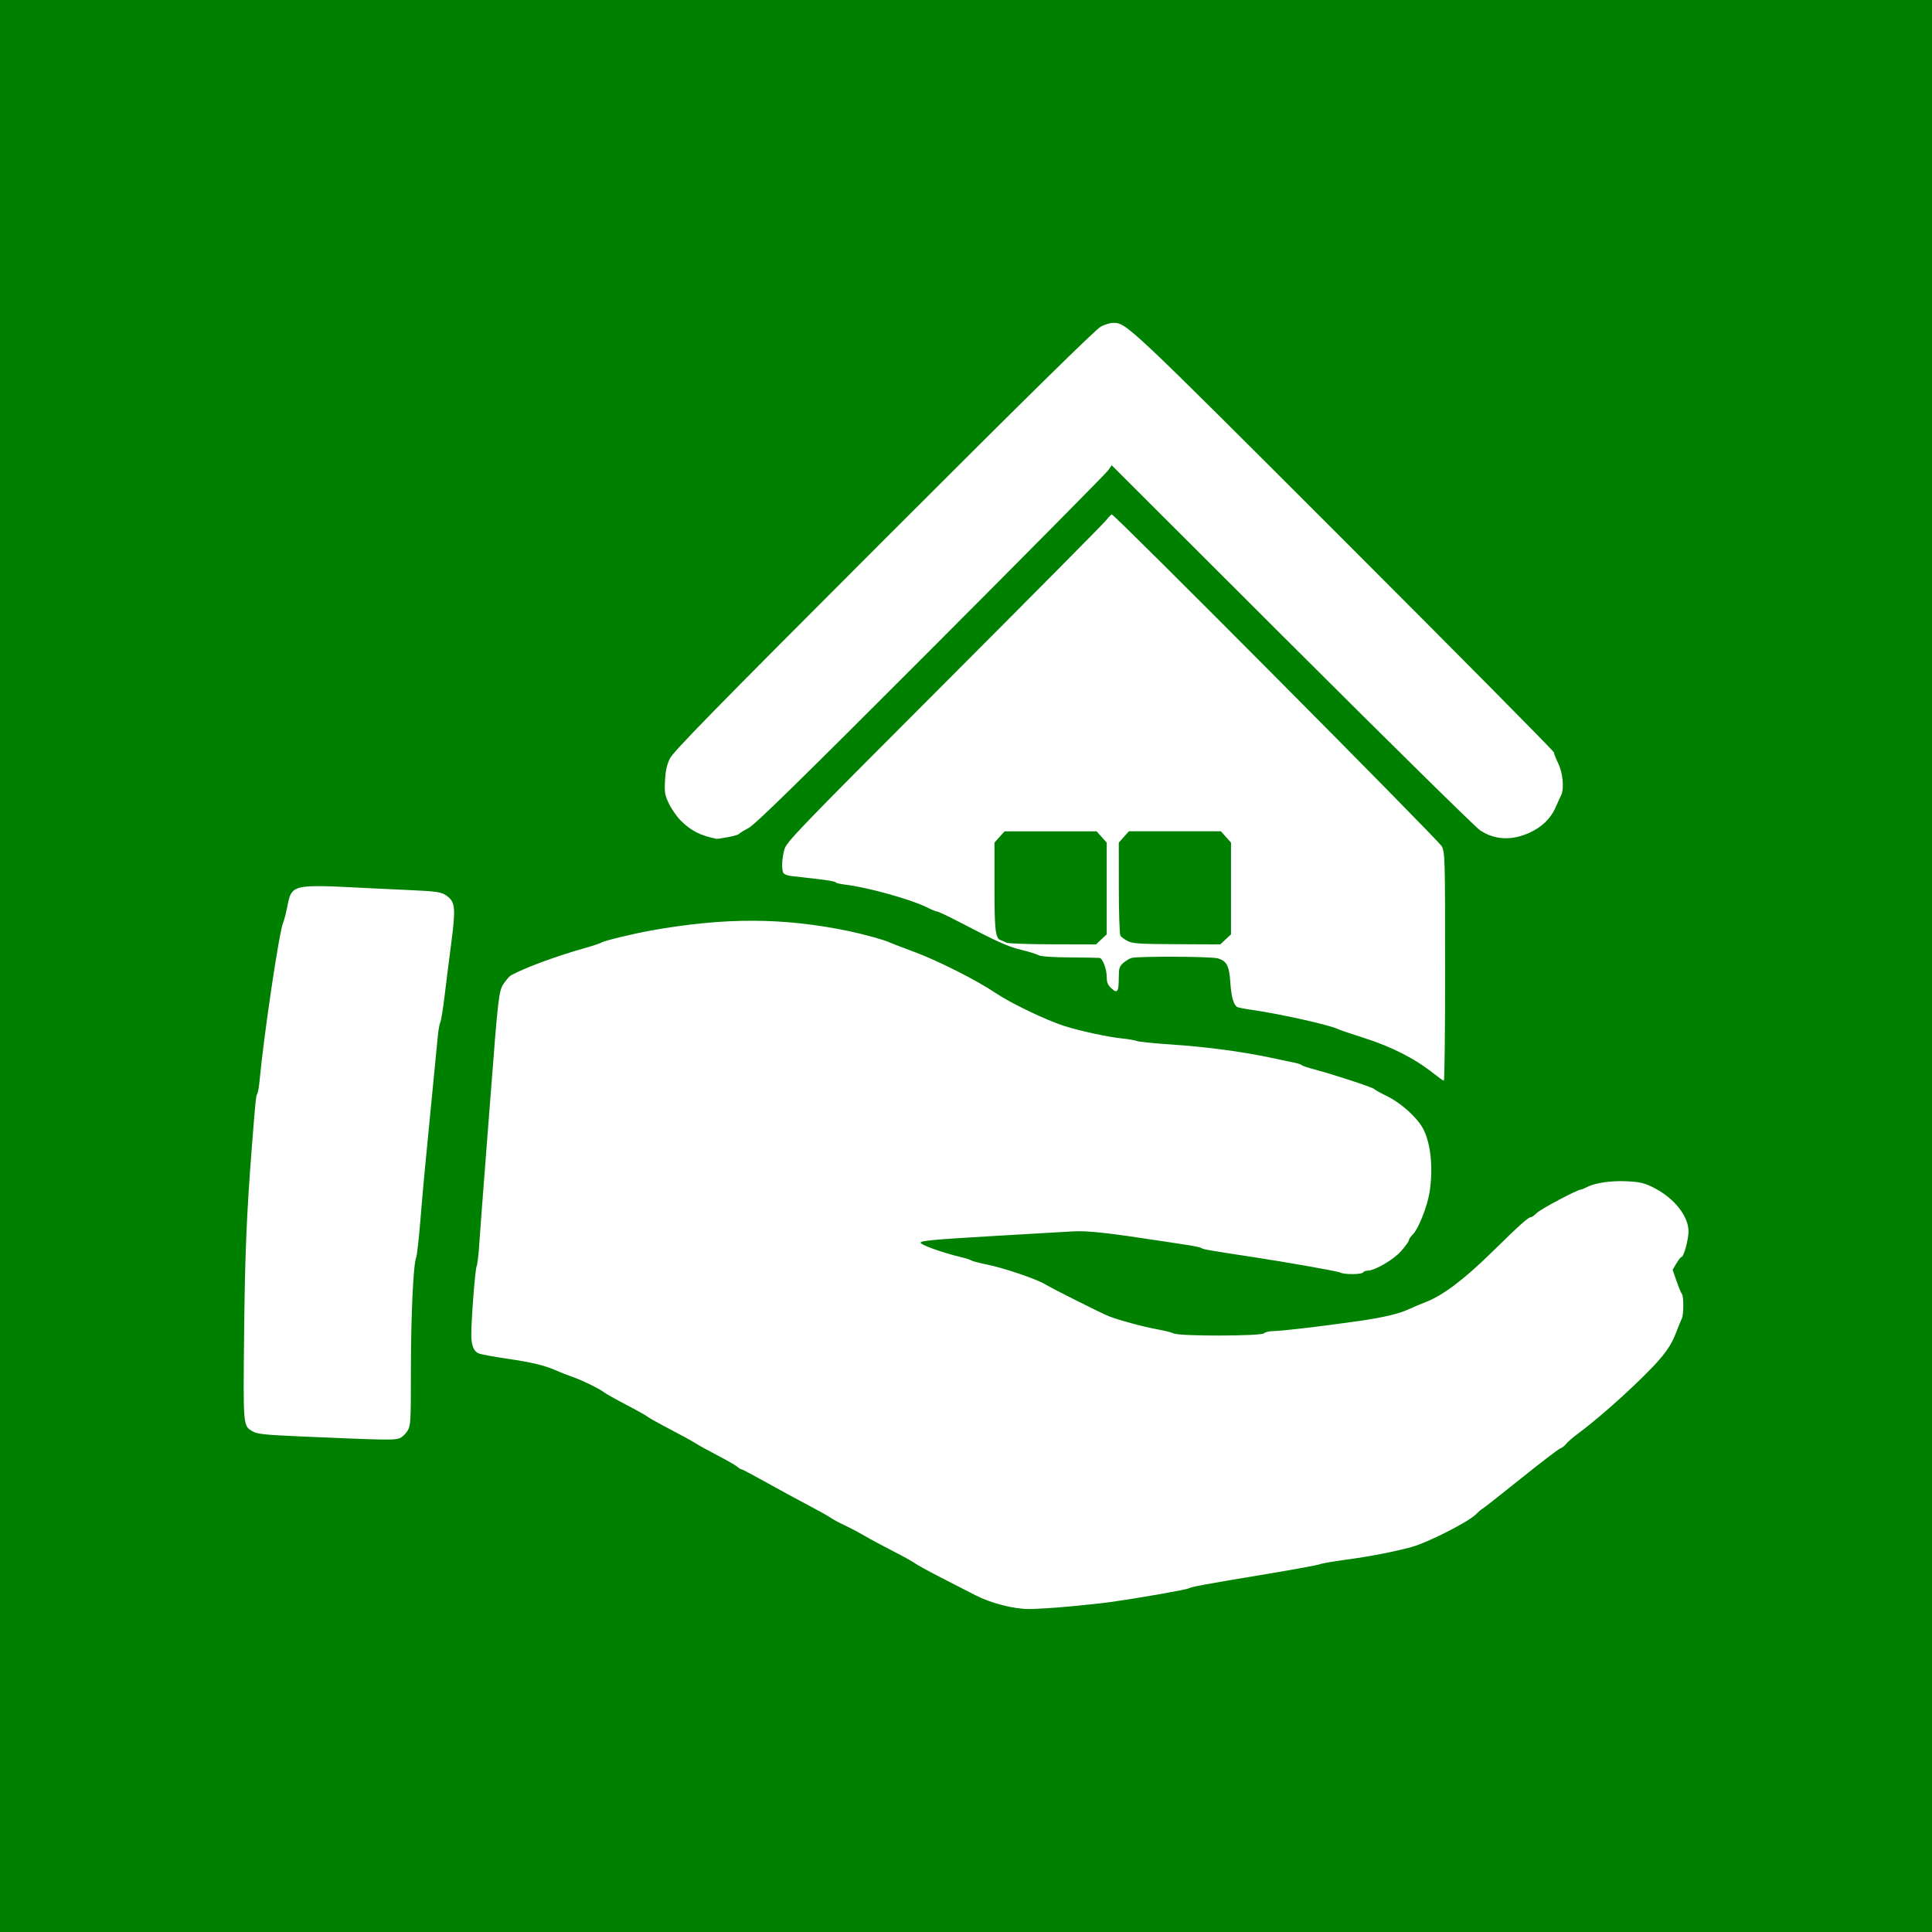
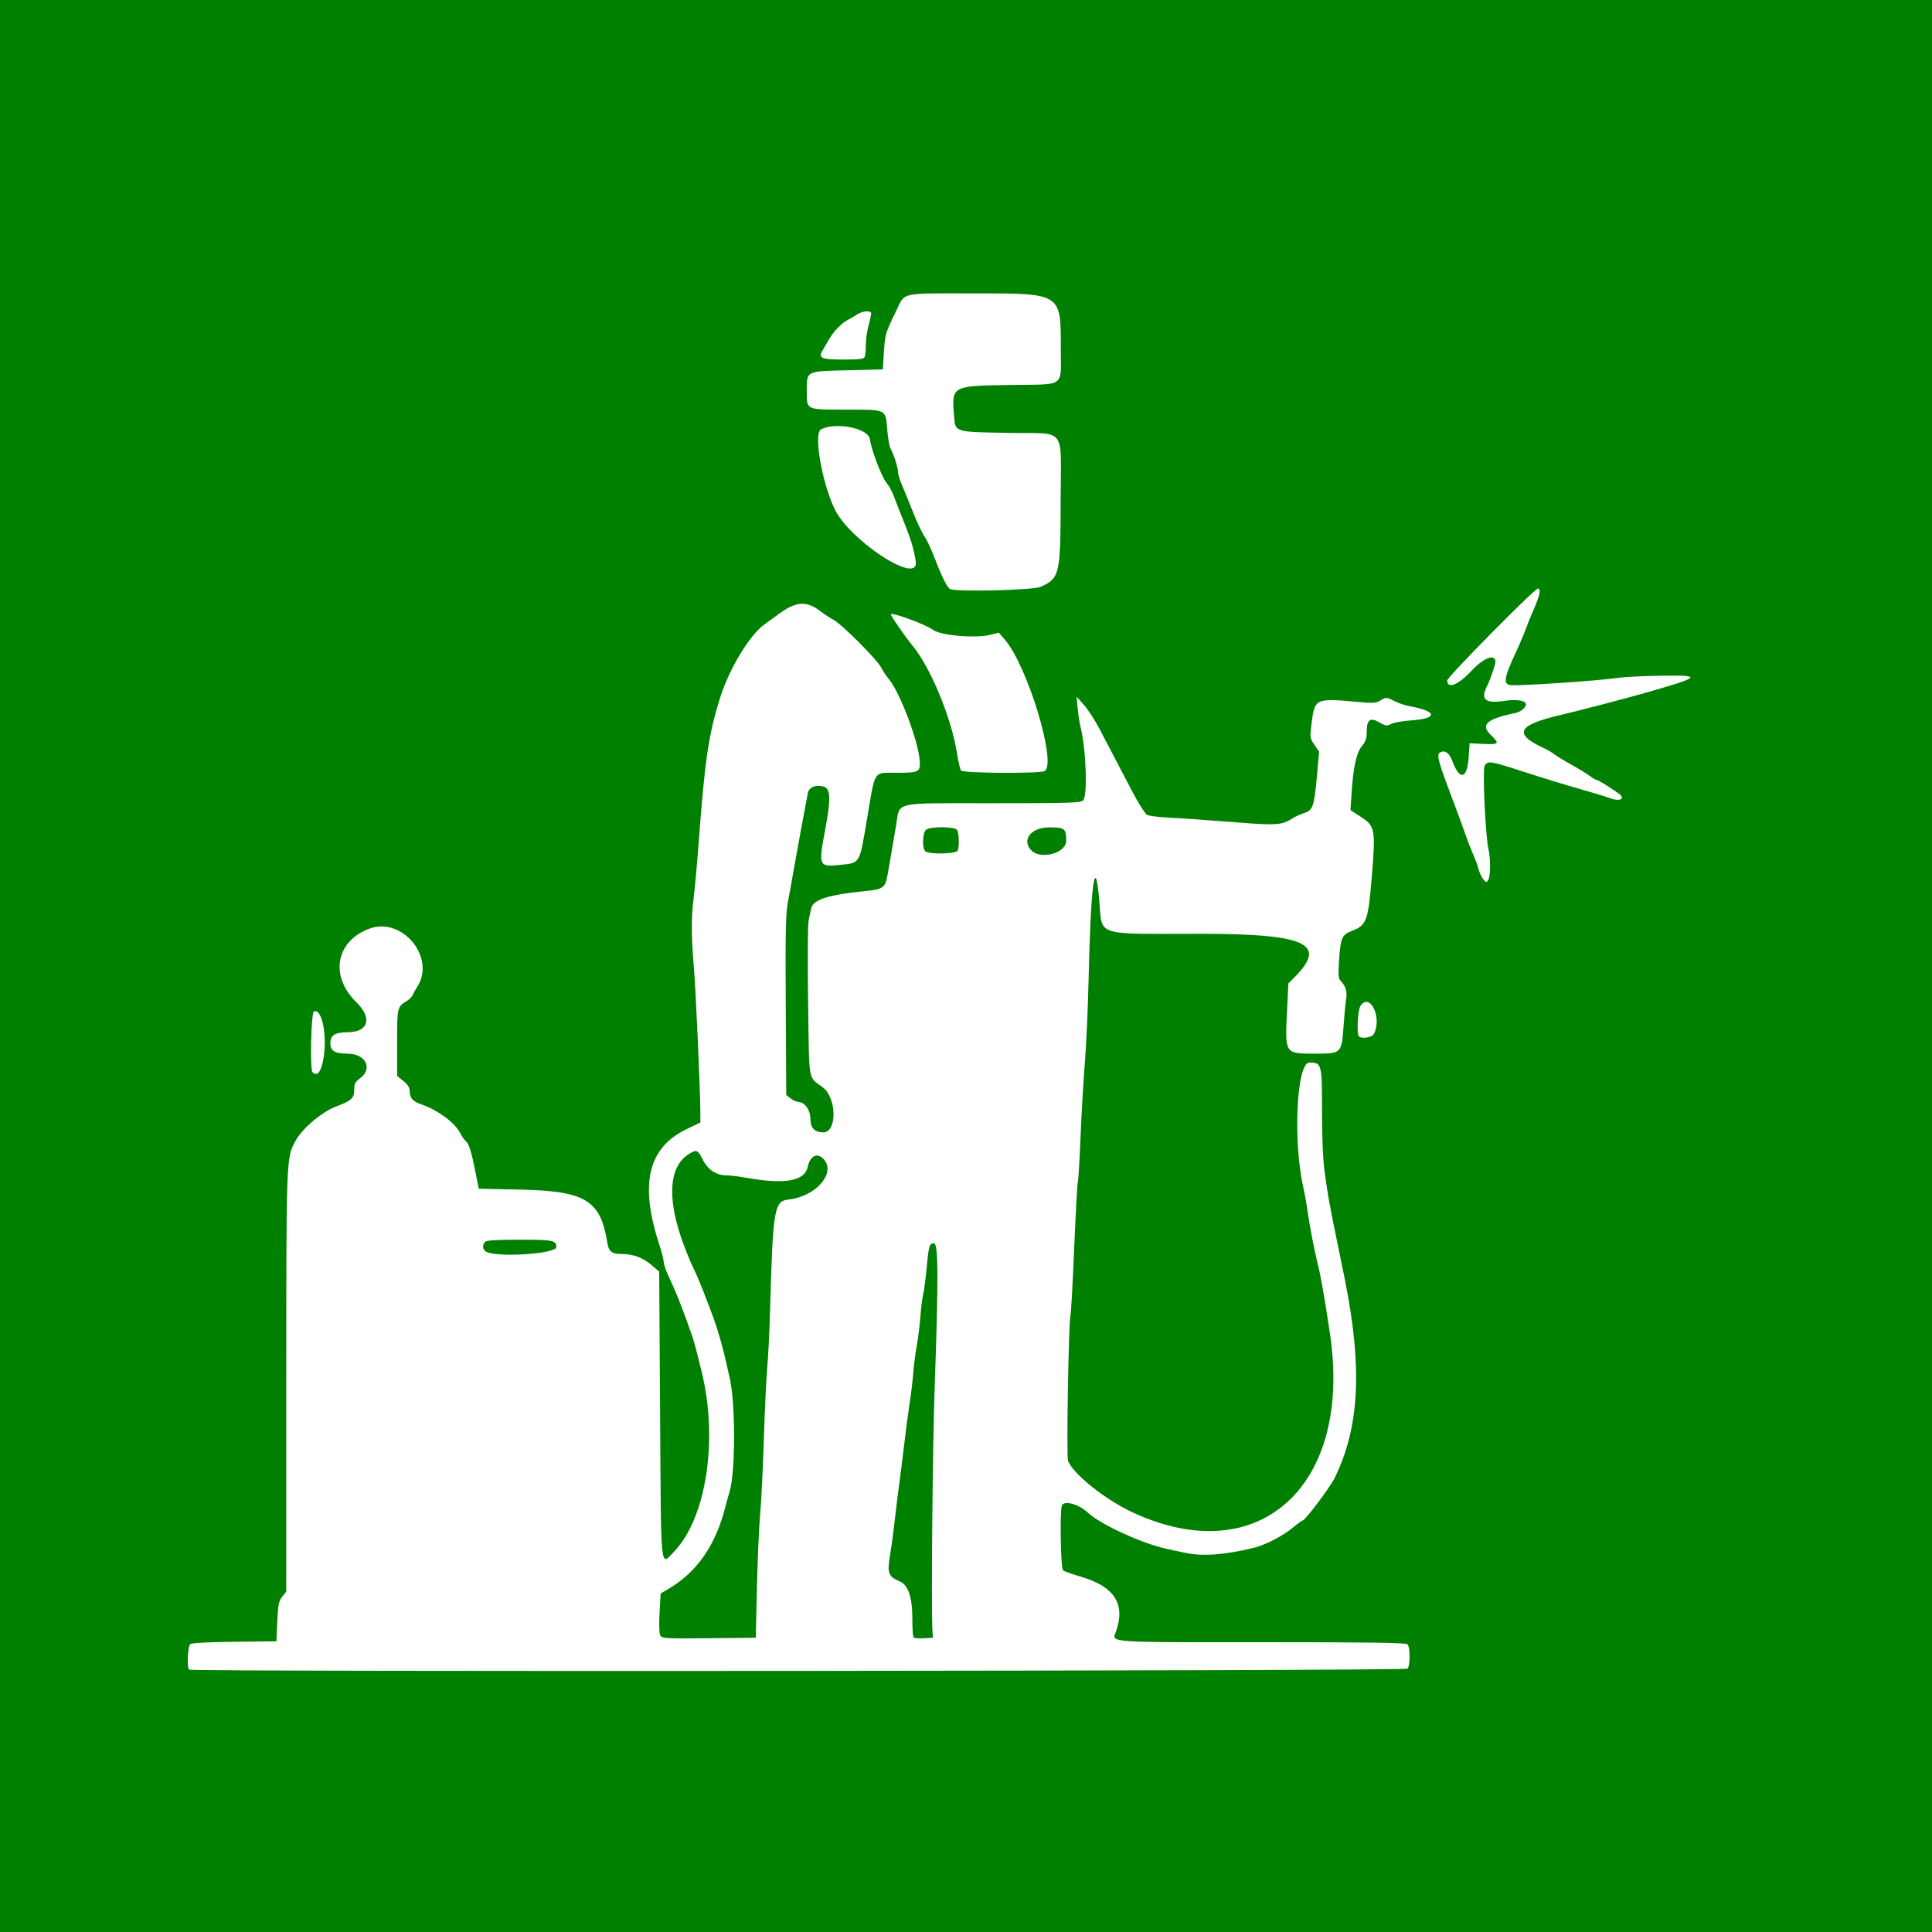
<svg xmlns="http://www.w3.org/2000/svg" width="150mm" height="150mm" viewBox="0 0 150 150" version="1.1" id="svg8">
  <defs id="defs2">
    <marker style="overflow:visible" refY="0" refX="0" orient="auto" id="DistanceX">
      <path id="path4546" style="stroke:#000000;stroke-width:0.5" d="M 3,-3 -3,3 M 0,-5 V 5" />
    </marker>
    <pattern y="0" x="0" width="8" patternUnits="userSpaceOnUse" id="Hatch" height="8">
      <path id="path4549" stroke-width="0.25" stroke="#000000" linecap="square" d="M8 4 l-4,4" />
      <path id="path4551" stroke-width="0.25" stroke="#000000" linecap="square" d="M6 2 l-4,4" />
      <path id="path4553" stroke-width="0.25" stroke="#000000" linecap="square" d="M4 0 l-4,4" />
    </pattern>
    <symbol id="*Model_Space" />
    <symbol id="*Paper_Space" />
    <symbol id="*Paper_Space0" />
    <marker id="DistanceX-0" orient="auto" refX="0" refY="0" style="overflow:visible">
      <path d="M 3,-3 -3,3 M 0,-5 V 5" style="stroke:#000000;stroke-width:0.5" id="path4546-0" />
    </marker>
    <pattern height="8" id="Hatch-8" patternUnits="userSpaceOnUse" width="8" x="0" y="0">
      <path d="M8 4 l-4,4" linecap="square" stroke="#000000" stroke-width="0.25" id="path4549-6" />
      <path d="M6 2 l-4,4" linecap="square" stroke="#000000" stroke-width="0.25" id="path4551-0" />
      <path d="M4 0 l-4,4" linecap="square" stroke="#000000" stroke-width="0.25" id="path4553-4" />
    </pattern>
    <symbol id="*Model_Space-4" />
    <symbol id="*Paper_Space-0" />
    <symbol id="*Paper_Space0-9" />
-     <marker id="DistanceX-9" orient="auto" refX="0" refY="0" style="overflow:visible">
-       <path d="M 3,-3 -3,3 M 0,-5 V 5" style="stroke:#000000;stroke-width:0.5" id="path4546-5" />
-     </marker>
-     <pattern height="8" id="Hatch-88" patternUnits="userSpaceOnUse" width="8" x="0" y="0">
-       <path d="M8 4 l-4,4" linecap="square" stroke="#000000" stroke-width="0.25" id="path4549-0" />
-       <path d="M6 2 l-4,4" linecap="square" stroke="#000000" stroke-width="0.25" id="path4551-4" />
-       <path d="M4 0 l-4,4" linecap="square" stroke="#000000" stroke-width="0.25" id="path4553-3" />
-     </pattern>
-     <symbol id="*Model_Space-5" />
-     <symbol id="*Paper_Space-6" />
-     <symbol id="*Paper_Space0-7" />
  </defs>
  <g id="layer1" transform="translate(0,-147)">
-     <rect style="fill:#ffffff;fill-opacity:1;stroke:none;stroke-width:1.984;stroke-linecap:round;stroke-linejoin:round;stroke-miterlimit:4;stroke-dasharray:none;stroke-opacity:1" id="rect876" width="150" height="150" x="0" y="147" />
-     <path style="fill:#008000;stroke-width:0.134" d="m 0,222 v -75 h 75 75 v 75 75 H 75 0 Z m 83.007,49.73 c 1.199,-0.111 2.633,-0.266 3.186,-0.344 2.221,-0.312 5.847,-0.945 6.099,-1.066 0.3,-0.143 0.956,-0.264 6.233,-1.144 2.027,-0.338 3.807,-0.667 3.954,-0.731 0.147,-0.064 1.022,-0.217 1.944,-0.34 1.912,-0.256 3.783,-0.616 5.192,-1.001 1.217,-0.332 4.371,-1.932 4.952,-2.512 0.24,-0.24 0.468,-0.436 0.505,-0.436 0.038,0 1.352,-1.031 2.92,-2.291 1.568,-1.26 2.981,-2.342 3.139,-2.404 0.158,-0.062 0.37,-0.227 0.469,-0.365 0.1,-0.138 0.543,-0.518 0.985,-0.844 1.825,-1.346 5.069,-4.307 6.299,-5.751 0.596,-0.699 0.958,-1.281 1.21,-1.944 0.198,-0.52 0.414,-1.051 0.48,-1.179 0.153,-0.296 0.157,-1.75 0.006,-1.919 -0.063,-0.07 -0.25,-0.521 -0.416,-1.001 l -0.301,-0.874 0.295,-0.5 c 0.162,-0.275 0.345,-0.5 0.406,-0.5 0.164,0 0.532,-1.366 0.532,-1.972 0,-1.195 -1.109,-2.592 -2.699,-3.399 -0.714,-0.362 -1.045,-0.443 -2.03,-0.497 -1.231,-0.067 -2.509,0.113 -3.142,0.443 -0.205,0.107 -0.421,0.195 -0.48,0.195 -0.268,0.002 -3.118,1.513 -3.416,1.812 -0.184,0.184 -0.392,0.334 -0.464,0.334 -0.208,0 -0.837,0.564 -3.051,2.734 -2.16,2.117 -3.81,3.359 -5.129,3.86 -0.386,0.147 -1.004,0.408 -1.372,0.58 -0.687,0.322 -1.974,0.625 -3.709,0.874 -2.936,0.421 -6.091,0.794 -6.753,0.797 -0.299,0.001 -0.618,0.078 -0.71,0.17 -0.226,0.226 -6.529,0.24 -7.004,0.015 -0.177,-0.084 -0.744,-0.226 -1.26,-0.316 -1.037,-0.181 -3.06,-0.728 -3.808,-1.031 -0.617,-0.249 -4.366,-2.132 -4.936,-2.478 -0.656,-0.399 -3.185,-1.258 -4.464,-1.517 -0.624,-0.126 -1.196,-0.276 -1.269,-0.332 -0.074,-0.056 -0.446,-0.176 -0.828,-0.265 -1.364,-0.32 -3.06,-0.926 -3.097,-1.106 -0.031,-0.15 0.975,-0.244 5.362,-0.505 2.97,-0.177 5.882,-0.346 6.472,-0.376 1.167,-0.06 2.688,0.108 7.038,0.776 0.405,0.062 1.22,0.187 1.81,0.276 0.59,0.09 1.103,0.204 1.139,0.253 0.058,0.078 0.731,0.195 3.887,0.674 2.703,0.41 6.679,1.114 6.868,1.216 0.311,0.167 1.673,0.16 1.778,-0.009 0.046,-0.074 0.197,-0.134 0.337,-0.134 0.57,0 2.027,-0.849 2.62,-1.526 0.328,-0.374 0.596,-0.749 0.596,-0.832 0,-0.083 0.146,-0.298 0.325,-0.477 0.42,-0.42 1.103,-2.142 1.278,-3.223 0.304,-1.872 0.103,-3.858 -0.503,-4.977 -0.477,-0.881 -1.71,-1.989 -2.807,-2.522 -0.499,-0.243 -0.942,-0.489 -0.984,-0.548 -0.086,-0.12 -3.189,-1.139 -4.616,-1.515 -0.516,-0.136 -0.969,-0.287 -1.005,-0.335 -0.037,-0.048 -0.248,-0.126 -0.469,-0.172 -0.221,-0.046 -1.122,-0.236 -2.002,-0.422 -2.239,-0.473 -4.968,-0.832 -7.716,-1.016 -1.29,-0.086 -2.466,-0.206 -2.614,-0.266 -0.147,-0.06 -0.63,-0.146 -1.072,-0.19 -1.119,-0.111 -3.283,-0.574 -4.548,-0.973 -1.408,-0.444 -4.202,-1.785 -5.372,-2.579 -1.423,-0.965 -4.482,-2.51 -6.292,-3.177 -0.889,-0.328 -1.737,-0.655 -1.885,-0.726 -0.388,-0.189 -1.987,-0.636 -3.14,-0.877 -5.116,-1.071 -9.66,-1.087 -15.427,-0.056 -1.326,0.237 -3.646,0.798 -3.808,0.92 -0.08,0.06 -0.627,0.245 -1.217,0.412 -2.307,0.651 -4.602,1.493 -5.831,2.141 -0.111,0.058 -0.365,0.348 -0.565,0.644 -0.385,0.568 -0.429,0.941 -1.044,8.955 -0.068,0.885 -0.273,3.539 -0.456,5.898 -0.183,2.359 -0.369,4.863 -0.415,5.563 -0.045,0.7 -0.133,1.394 -0.195,1.542 -0.114,0.271 -0.415,4.164 -0.411,5.32 0.003,0.836 0.193,1.293 0.604,1.449 0.186,0.071 1.17,0.25 2.186,0.399 1.942,0.284 2.957,0.53 3.847,0.935 0.295,0.134 0.824,0.341 1.175,0.46 0.731,0.247 2.213,0.969 2.511,1.224 0.111,0.094 0.865,0.517 1.676,0.94 0.811,0.423 1.565,0.845 1.676,0.938 0.111,0.093 0.925,0.547 1.81,1.009 0.885,0.462 1.759,0.943 1.944,1.069 0.184,0.126 0.936,0.542 1.671,0.923 0.735,0.382 1.433,0.782 1.552,0.89 0.119,0.108 0.264,0.196 0.322,0.196 0.058,0 0.928,0.459 1.933,1.021 1.005,0.561 2.461,1.353 3.236,1.758 0.774,0.406 1.561,0.847 1.749,0.98 0.188,0.133 0.67,0.394 1.072,0.58 0.402,0.186 1.093,0.55 1.536,0.809 0.442,0.259 1.468,0.811 2.279,1.226 0.811,0.416 1.565,0.834 1.676,0.93 0.111,0.096 1.007,0.588 1.993,1.093 0.985,0.506 2.192,1.125 2.681,1.377 1.197,0.616 2.938,1.069 4.138,1.077 0.533,0.004 1.951,-0.085 3.15,-0.196 z m -51.986,-13.064 c 0.19,-0.072 0.466,-0.329 0.613,-0.57 0.253,-0.414 0.268,-0.677 0.268,-4.662 1.1e-4,-4.226 0.187,-8.276 0.406,-8.78 0.064,-0.147 0.212,-1.444 0.328,-2.882 0.199,-2.458 0.373,-4.314 1.011,-10.791 0.145,-1.475 0.301,-3.068 0.346,-3.542 0.045,-0.473 0.132,-0.956 0.193,-1.072 0.061,-0.116 0.209,-1.026 0.329,-2.021 0.12,-0.995 0.355,-2.865 0.524,-4.155 0.34,-2.607 0.301,-3.12 -0.269,-3.575 -0.453,-0.362 -0.749,-0.412 -3.001,-0.512 -0.995,-0.044 -2.292,-0.104 -2.882,-0.134 -6.423,-0.325 -6.218,-0.375 -6.621,1.607 -0.09,0.442 -0.22,0.925 -0.288,1.072 -0.289,0.62 -1.503,8.769 -1.818,12.198 -0.047,0.516 -0.131,0.999 -0.185,1.072 -0.098,0.132 -0.145,0.586 -0.413,4.021 -0.415,5.312 -0.546,8.423 -0.608,14.544 -0.076,7.38 -0.091,7.206 0.687,7.661 0.334,0.195 0.974,0.261 3.686,0.379 6.615,0.288 7.276,0.3 7.695,0.141 z m 81.177,-36.605 c 0,-8.433 -0.012,-8.876 -0.255,-9.35 -0.239,-0.466 -25.394,-25.765 -25.618,-25.765 -0.055,0 -0.251,0.196 -0.435,0.436 -0.184,0.24 -5.847,5.955 -12.586,12.701 -11.564,11.576 -12.261,12.301 -12.416,12.904 -0.177,0.687 -0.213,1.425 -0.085,1.757 0.047,0.122 0.307,0.233 0.637,0.272 0.307,0.037 1.206,0.139 1.999,0.227 0.793,0.088 1.441,0.204 1.441,0.257 0,0.053 0.337,0.135 0.749,0.184 1.741,0.205 5.11,1.146 6.374,1.78 0.343,0.172 0.691,0.313 0.774,0.313 0.083,0 0.816,0.347 1.631,0.771 3.059,1.593 3.839,1.944 4.883,2.197 0.59,0.143 1.193,0.33 1.34,0.416 0.17,0.099 1.05,0.162 2.413,0.172 1.18,0.009 2.223,0.026 2.319,0.04 0.25,0.034 0.563,0.862 0.563,1.489 0,0.41 0.085,0.614 0.363,0.872 0.464,0.43 0.57,0.276 0.573,-0.829 0.002,-0.731 0.046,-0.877 0.346,-1.139 0.189,-0.165 0.476,-0.34 0.637,-0.388 0.492,-0.147 6.152,-0.123 6.695,0.028 0.702,0.195 0.896,0.567 0.984,1.883 0.071,1.068 0.239,1.688 0.511,1.884 0.067,0.049 0.61,0.157 1.207,0.241 2.106,0.297 6.055,1.18 6.64,1.486 0.114,0.06 0.992,0.358 1.951,0.663 2.229,0.709 3.989,1.606 5.496,2.8 0.369,0.292 0.715,0.536 0.771,0.542 0.055,0.006 0.101,-3.973 0.101,-8.842 z m -34.048,-1.87 c -0.111,-0.064 -0.308,-0.149 -0.438,-0.19 -0.43,-0.133 -0.501,-0.719 -0.501,-4.175 v -3.407 l 0.391,-0.438 0.391,-0.438 h 3.574 3.574 l 0.391,0.438 0.391,0.438 v 3.563 3.563 l -0.416,0.389 -0.416,0.389 -3.371,-0.008 c -1.854,-0.004 -3.461,-0.06 -3.572,-0.124 z m 9.407,-0.125 c -0.245,-0.125 -0.5,-0.315 -0.568,-0.421 -0.067,-0.106 -0.123,-1.776 -0.124,-3.71 l -0.002,-3.517 0.391,-0.438 0.391,-0.438 h 3.574 3.574 l 0.391,0.438 0.391,0.438 v 3.563 3.563 l -0.416,0.389 -0.416,0.389 -3.371,-0.015 c -2.89,-0.012 -3.434,-0.047 -3.816,-0.243 z m -31.047,-8.067 c 0.437,-0.081 0.826,-0.194 0.862,-0.251 0.037,-0.057 0.369,-0.261 0.737,-0.454 0.507,-0.264 3.962,-3.647 14.155,-13.858 7.416,-7.429 13.611,-13.689 13.766,-13.91 l 0.282,-0.402 13.982,13.957 c 7.69,7.676 14.266,14.147 14.613,14.379 1.126,0.753 2.44,0.823 3.821,0.203 0.962,-0.432 1.669,-1.11 2.037,-1.955 0.171,-0.392 0.367,-0.822 0.436,-0.957 0.253,-0.491 0.145,-1.73 -0.216,-2.47 -0.189,-0.387 -0.343,-0.778 -0.343,-0.869 0,-0.091 -7.344,-7.509 -16.32,-16.483 -16.88,-16.877 -16.855,-16.853 -17.901,-16.861 -0.206,-0.002 -0.628,0.124 -0.938,0.278 -0.387,0.193 -5.679,5.398 -16.866,16.588 -13.215,13.219 -16.362,16.434 -16.62,16.978 -0.225,0.475 -0.332,0.974 -0.368,1.712 -0.044,0.924 -0.008,1.127 0.322,1.802 0.205,0.418 0.62,1.005 0.922,1.304 0.786,0.776 1.515,1.146 2.765,1.399 0.042,0.008 0.434,-0.051 0.871,-0.132 z" id="path970" />
+     <rect style="fill:#ffffff;fill-opacity:1;stroke:none;stroke-width:1.984;stroke-linecap:round;stroke-linejoin:round;stroke-miterlimit:4;stroke-dasharray:none;stroke-opacity:1" id="rect855" width="150" height="150" x="0" y="147" />
+     <path style="fill:#008000;stroke-width:0.139" d="M 0,222 V 147 H 75 150 v 75 75 H 75 0 Z m 109.278,54.556 c 0.216,-0.216 0.216,-1.673 0,-1.889 C 109.151,274.54 106.451,274.5 97.975,274.5 c -12.304,0 -11.637,0.05 -11.323,-0.851 0.742,-2.13 -0.136,-3.481 -2.759,-4.241 -0.647,-0.188 -1.256,-0.407 -1.354,-0.489 -0.187,-0.155 -0.269,-4.576 -0.094,-5.033 0.16,-0.418 1.318,-0.105 1.999,0.541 0.975,0.924 4.244,2.424 6.181,2.835 0.458,0.097 1.095,0.234 1.416,0.304 1.308,0.286 3.15,0.147 5.349,-0.406 0.862,-0.217 2.225,-0.922 2.955,-1.53 0.381,-0.317 0.736,-0.576 0.791,-0.576 0.197,0 2.14,-2.589 2.502,-3.333 1.91,-3.929 2.147,-8.486 0.796,-15.278 -0.084,-0.42 -0.268,-1.326 -0.41,-2.014 -0.819,-3.971 -0.902,-4.427 -1.182,-6.458 -0.128,-0.929 -0.201,-2.652 -0.202,-4.749 -0.001,-3.648 -0.021,-3.723 -0.987,-3.723 -0.987,0 -1.275,6.105 -0.46,9.722 0.112,0.497 0.259,1.309 0.326,1.806 0.146,1.075 0.509,2.966 0.772,4.028 0.267,1.074 0.547,2.666 0.97,5.515 1.755,11.8 -5.504,18.388 -15.282,13.871 -2.145,-0.991 -4.667,-2.998 -5.057,-4.023 -0.136,-0.358 0.046,-10.933 0.195,-11.343 0.04,-0.109 0.167,-2.44 0.283,-5.178 0.116,-2.738 0.242,-5.029 0.28,-5.09 0.038,-0.061 0.132,-1.633 0.21,-3.493 0.078,-1.86 0.23,-4.476 0.338,-5.813 0.108,-1.337 0.235,-4.118 0.282,-6.181 0.175,-7.653 0.502,-10.189 0.834,-6.458 0.257,2.894 -0.508,2.639 7.901,2.639 8.184,0 9.856,0.778 7.256,3.378 l -0.471,0.471 -0.098,1.999 c -0.172,3.512 -0.209,3.452 2.169,3.456 2.043,0.003 2.061,-0.014 2.208,-2.088 0.062,-0.875 0.155,-1.848 0.208,-2.162 0.096,-0.576 -0.043,-1.015 -0.45,-1.422 -0.152,-0.152 -0.175,-0.483 -0.106,-1.531 0.116,-1.779 0.225,-2.033 1.002,-2.329 1.153,-0.44 1.269,-0.769 1.561,-4.424 0.278,-3.479 0.227,-3.73 -0.902,-4.452 l -0.773,-0.495 0.094,-1.416 c 0.131,-1.975 0.377,-3.067 0.809,-3.579 0.277,-0.33 0.359,-0.579 0.359,-1.094 0,-0.943 0.267,-1.14 0.987,-0.726 0.487,0.281 0.578,0.292 0.923,0.117 0.21,-0.106 0.882,-0.228 1.494,-0.269 2.198,-0.15 2.098,-0.728 -0.195,-1.13 -0.26,-0.046 -0.746,-0.22 -1.081,-0.387 -0.597,-0.298 -0.618,-0.299 -1.039,-0.05 -0.377,0.223 -0.586,0.24 -1.696,0.137 -3.391,-0.312 -3.426,-0.296 -3.677,1.677 -0.138,1.082 -0.132,1.125 0.223,1.643 l 0.365,0.532 -0.175,1.968 c -0.203,2.275 -0.317,2.598 -0.989,2.8 -0.267,0.08 -0.705,0.285 -0.972,0.455 -0.764,0.486 -1.257,0.513 -4.514,0.25 -1.681,-0.136 -3.85,-0.287 -4.82,-0.336 -1.073,-0.055 -1.83,-0.155 -1.931,-0.257 -0.204,-0.204 -0.716,-1.032 -1.101,-1.778 -0.269,-0.521 -0.998,-1.914 -2.545,-4.861 -0.361,-0.688 -0.908,-1.531 -1.217,-1.875 l -0.56,-0.625 0.08,0.886 c 0.044,0.487 0.137,1.112 0.208,1.389 0.447,1.762 0.58,5.401 0.21,5.771 -0.192,0.192 -1.026,0.219 -7.049,0.22 -7.886,0.002 -7.139,-0.173 -7.473,1.753 -0.329,1.899 -0.491,2.839 -0.651,3.777 -0.172,1.01 -0.358,1.155 -1.647,1.28 -2.931,0.285 -4.144,0.667 -4.287,1.35 -0.044,0.209 -0.134,0.63 -0.201,0.936 -0.067,0.306 -0.085,3.146 -0.04,6.313 0.092,6.468 -0.028,5.766 1.143,6.652 1.089,0.824 1.114,3.493 0.033,3.493 -0.667,0 -0.998,-0.35 -0.998,-1.056 0,-0.677 -0.445,-1.302 -0.931,-1.308 -0.137,-0.002 -0.406,-0.123 -0.597,-0.27 l -0.347,-0.267 -0.039,-6.961 c -0.032,-5.872 -0.005,-7.139 0.18,-8.098 0.12,-0.626 0.309,-1.669 0.42,-2.318 0.182,-1.063 0.959,-5.289 1.118,-6.081 0.088,-0.439 0.626,-0.662 1.199,-0.496 0.574,0.166 0.604,0.919 0.135,3.407 -0.524,2.78 -0.492,2.853 1.191,2.678 1.542,-0.161 1.475,-0.048 2.051,-3.466 0.676,-4.014 0.464,-3.68 2.337,-3.683 1.682,-0.003 1.808,-0.062 1.777,-0.838 -0.058,-1.484 -1.516,-5.376 -2.42,-6.458 -0.188,-0.225 -0.453,-0.625 -0.587,-0.888 -0.317,-0.618 -3.069,-3.371 -3.691,-3.693 -0.263,-0.136 -0.697,-0.418 -0.964,-0.628 -1.105,-0.865 -1.917,-0.826 -3.264,0.158 -0.306,0.223 -0.837,0.611 -1.181,0.862 -1.129,0.825 -2.691,3.422 -3.39,5.636 -0.895,2.836 -1.191,4.827 -1.665,11.197 -0.125,1.681 -0.304,3.649 -0.397,4.375 -0.192,1.493 -0.185,3.061 0.025,5.486 0.142,1.636 0.49,9.473 0.495,11.111 l 0.002,0.833 -1.045,0.501 c -3.025,1.451 -3.69,4.239 -2.143,8.978 0.187,0.573 0.34,1.171 0.34,1.328 0,0.157 0.131,0.571 0.291,0.92 0.764,1.664 1.178,2.711 1.928,4.87 0.093,0.267 0.253,0.83 0.356,1.25 0.103,0.42 0.252,1.014 0.33,1.319 1.357,5.305 0.438,11.508 -2.096,14.146 -1.086,1.13 -1.01,1.87 -1.087,-10.593 L 51.18,245.727 50.555,245.192 c -0.644,-0.552 -1.415,-0.831 -2.293,-0.831 -0.754,0 -1.003,-0.195 -1.109,-0.866 -0.52,-3.308 -1.69,-4.026 -6.729,-4.134 l -3.255,-0.069 -0.232,-1.181 c -0.331,-1.686 -0.52,-2.303 -0.768,-2.509 -0.12,-0.099 -0.336,-0.413 -0.481,-0.696 -0.382,-0.749 -1.753,-1.749 -2.947,-2.151 -0.698,-0.235 -0.936,-0.512 -0.936,-1.087 0,-0.234 -0.161,-0.479 -0.486,-0.738 l -0.486,-0.388 v -2.578 c 0,-2.752 0.008,-2.787 0.737,-3.239 0.214,-0.133 0.427,-0.347 0.474,-0.476 0.047,-0.129 0.19,-0.391 0.319,-0.582 1.528,-2.266 -1.095,-5.518 -3.682,-4.566 -2.614,0.962 -3.099,3.678 -1.019,5.708 1.268,1.237 0.954,2.326 -0.673,2.335 -0.978,0.005 -1.34,0.234 -1.34,0.846 0,0.603 0.347,0.816 1.332,0.816 1.433,0 2.004,1.185 0.937,1.944 -0.336,0.239 -0.417,0.397 -0.417,0.816 0,0.705 -0.177,0.876 -1.389,1.336 -1.169,0.444 -2.71,1.765 -3.219,2.759 -0.664,1.298 -0.665,1.324 -0.668,18.647 l -0.002,16.266 -0.312,0.396 c -0.269,0.341 -0.322,0.612 -0.382,1.928 l -0.069,1.532 -3.253,0.037 c -2.115,0.024 -3.317,0.091 -3.438,0.191 -0.192,0.159 -0.269,1.795 -0.092,1.971 0.182,0.182 94.42,0.108 94.602,-0.074 z m -58.015,-2.587 c -0.083,-0.156 -0.105,-0.854 -0.054,-1.755 l 0.085,-1.496 0.619,-0.365 c 2.208,-1.303 3.649,-3.384 4.402,-6.354 0.099,-0.391 0.246,-0.922 0.327,-1.181 0.468,-1.497 0.47,-6.952 0.003,-8.872 -0.083,-0.344 -0.233,-1 -0.333,-1.458 -0.186,-0.859 -0.595,-2.271 -0.904,-3.125 -0.396,-1.094 -1.151,-3.013 -1.338,-3.403 -2.294,-4.768 -2.499,-8.197 -0.559,-9.379 0.578,-0.353 0.657,-0.317 1.072,0.487 0.393,0.762 1.036,1.184 1.803,1.184 0.269,1e-4 1.02,0.094 1.669,0.208 2.897,0.51 4.426,0.229 4.655,-0.856 0.186,-0.878 0.751,-1.151 1.247,-0.602 0.967,1.069 -0.598,2.88 -2.699,3.124 -1.163,0.135 -1.244,0.617 -1.475,8.751 -0.046,1.604 -0.142,3.542 -0.215,4.306 -0.073,0.764 -0.191,3.264 -0.263,5.556 -0.072,2.292 -0.201,4.917 -0.287,5.833 -0.086,0.917 -0.198,3.448 -0.248,5.625 l -0.091,3.958 -3.64,0.037 c -3.429,0.035 -3.648,0.022 -3.778,-0.222 z m 19.669,0.168 c -0.054,-0.054 -0.099,-0.717 -0.099,-1.474 0,-1.651 -0.325,-2.616 -0.97,-2.884 -0.882,-0.365 -0.989,-0.636 -0.771,-1.95 0.107,-0.647 0.261,-1.77 0.342,-2.495 0.081,-0.726 0.21,-1.804 0.287,-2.396 0.077,-0.592 0.203,-1.561 0.28,-2.153 0.077,-0.592 0.205,-1.639 0.285,-2.326 0.08,-0.688 0.236,-1.844 0.346,-2.569 0.111,-0.726 0.237,-1.788 0.281,-2.361 0.044,-0.573 0.165,-1.51 0.269,-2.083 0.104,-0.573 0.229,-1.582 0.278,-2.242 0.049,-0.66 0.147,-1.441 0.218,-1.736 0.071,-0.295 0.191,-1.202 0.266,-2.016 0.16,-1.729 0.218,-1.922 0.57,-1.922 0.339,0 0.353,2.701 0.057,11.111 -0.169,4.804 -0.282,17.309 -0.172,19.028 l 0.031,0.486 -0.7,0.041 c -0.385,0.022 -0.744,-0.003 -0.799,-0.058 z M 37.813,244.218 c -0.339,-0.136 -0.412,-0.535 -0.146,-0.801 0.117,-0.117 0.91,-0.167 2.681,-0.167 2.595,0 2.847,0.051 2.847,0.578 0,0.5 -4.328,0.813 -5.382,0.389 z m 34.021,-31.135 c -0.256,-0.256 -0.211,-1.429 0.063,-1.657 0.333,-0.276 2.235,-0.262 2.412,0.018 0.148,0.234 0.181,1.249 0.052,1.586 -0.106,0.276 -2.258,0.322 -2.527,0.053 z m 8.246,-0.052 c -0.798,-0.798 -0.036,-1.796 1.372,-1.796 1.22,0 1.321,0.081 1.325,1.049 0.003,0.947 -1.954,1.489 -2.696,0.747 z m -54.973,16.19 c 0.318,-1.806 -0.103,-3.941 -0.73,-3.7 -0.224,0.086 -0.328,4.508 -0.112,4.725 0.361,0.361 0.662,-0.006 0.841,-1.024 z m 81.555,-1.935 c 0.664,-1.24 -0.283,-3.265 -1.029,-2.2 -0.22,0.314 -0.317,2.183 -0.124,2.377 0.211,0.211 1.011,0.089 1.153,-0.176 z m 8.945,-12.127 c 0.125,-0.467 0.104,-1.571 -0.042,-2.23 -0.242,-1.088 -0.474,-6.136 -0.298,-6.465 0.223,-0.417 0.443,-0.386 2.829,0.389 1.943,0.631 2.893,0.921 5.585,1.702 0.535,0.155 1.116,0.338 1.291,0.405 0.802,0.309 1.282,0.056 0.688,-0.362 -0.78,-0.549 -1.573,-1.038 -1.688,-1.04 -0.069,-0.001 -0.319,-0.147 -0.556,-0.324 -0.236,-0.177 -0.867,-0.562 -1.402,-0.856 -0.535,-0.294 -1.128,-0.655 -1.319,-0.802 -0.191,-0.148 -0.535,-0.354 -0.764,-0.459 -2.497,-1.144 -2.155,-1.824 1.319,-2.626 1.164,-0.269 4.957,-1.26 6.413,-1.675 4.468,-1.276 4.588,-1.403 1.271,-1.353 -1.361,0.02 -2.881,0.098 -3.378,0.172 -1.354,0.203 -6.6,0.57 -8.115,0.568 -0.765,-9.8e-4 -0.722,-0.474 0.226,-2.502 0.305,-0.653 0.666,-1.499 0.802,-1.881 0.136,-0.382 0.405,-1.047 0.597,-1.478 0.477,-1.07 0.597,-1.647 0.342,-1.647 -0.263,0 -7.047,6.869 -7.047,7.135 0,0.697 0.865,0.35 1.903,-0.765 0.934,-1.003 1.837,-1.334 1.843,-0.676 0.002,0.187 -0.417,1.41 -0.61,1.784 -0.589,1.139 -0.235,1.472 1.322,1.241 0.977,-0.145 1.654,-0.024 1.654,0.295 0,0.228 -0.421,0.565 -0.808,0.646 -2.27,0.475 -2.747,0.907 -1.905,1.723 0.69,0.669 0.632,0.735 -0.585,0.68 l -1.076,-0.049 -0.073,1.111 c -0.109,1.655 -0.691,1.803 -1.245,0.316 -0.233,-0.626 -0.541,-0.891 -0.885,-0.759 -0.429,0.165 -0.356,0.438 1.253,4.679 0.188,0.497 0.467,1.268 0.619,1.715 0.152,0.447 0.419,1.134 0.593,1.528 0.174,0.393 0.362,0.903 0.418,1.132 0.119,0.485 0.454,1.042 0.626,1.042 0.066,0 0.157,-0.141 0.203,-0.312 z m -34.496,-8.296 c 0.955,-0.607 -1.337,-8.161 -3.094,-10.199 l -0.469,-0.543 -0.641,0.161 c -1.169,0.294 -3.884,0.062 -4.475,-0.382 -0.574,-0.432 -3.265,-1.414 -3.265,-1.191 0,0.126 1.153,1.784 1.688,2.429 1.389,1.672 3.025,5.633 3.443,8.333 0.101,0.649 0.245,1.259 0.32,1.354 0.168,0.212 6.162,0.247 6.493,0.037 z m -0.321,-14.3 c 1.486,-0.675 1.548,-0.938 1.558,-6.674 0.01,-5.9 0.547,-5.194 -4.005,-5.278 -4.351,-0.081 -4.166,-0.02 -4.276,-1.409 -0.178,-2.236 -0.155,-2.249 4.334,-2.312 4.392,-0.062 3.96,0.244 3.96,-2.795 0,-4.384 0.104,-4.319 -6.87,-4.316 -5.715,0.002 -5.194,-0.12 -5.929,1.397 -0.832,1.714 -0.842,1.75 -0.935,3.184 l -0.085,1.319 -2.755,0.069 c -3.269,0.082 -3.148,0.018 -3.148,1.688 0,1.403 -0.081,1.367 3.089,1.367 3.131,0 3.03,-0.05 3.157,1.541 0.052,0.642 0.164,1.298 0.25,1.458 0.26,0.483 0.583,1.495 0.585,1.835 0.001,0.176 0.119,0.582 0.261,0.903 0.143,0.32 0.529,1.27 0.859,2.11 0.33,0.84 0.746,1.728 0.923,1.973 0.178,0.245 0.537,1.004 0.798,1.688 0.585,1.534 0.987,2.333 1.219,2.427 0.567,0.228 6.444,0.08 7.009,-0.177 z m -9.684,-1.848 c -0.003,-0.172 -0.092,-0.656 -0.197,-1.076 -0.18,-0.714 -0.307,-1.069 -1.062,-2.951 -0.161,-0.401 -0.383,-0.974 -0.494,-1.273 -0.111,-0.299 -0.347,-0.717 -0.525,-0.929 -0.374,-0.445 -1.184,-2.573 -1.289,-3.388 -0.11,-0.85 -2.672,-1.362 -3.798,-0.759 -0.584,0.313 0.06,4.078 1.056,6.178 1.124,2.368 6.335,5.836 6.309,4.199 z m -3.968,-16.018 c 0.046,-0.121 0.085,-0.543 0.086,-0.938 9.68e-4,-0.395 0.094,-1.062 0.207,-1.482 0.113,-0.42 0.206,-0.842 0.207,-0.938 0.002,-0.256 -0.664,-0.211 -1.088,0.074 -0.203,0.136 -0.536,0.332 -0.741,0.435 -0.482,0.242 -1.125,0.92 -1.477,1.555 -0.153,0.276 -0.356,0.627 -0.451,0.78 -0.383,0.613 -0.125,0.732 1.587,0.732 1.319,0 1.601,-0.037 1.671,-0.22 z" id="path864" />
  </g>
</svg>
